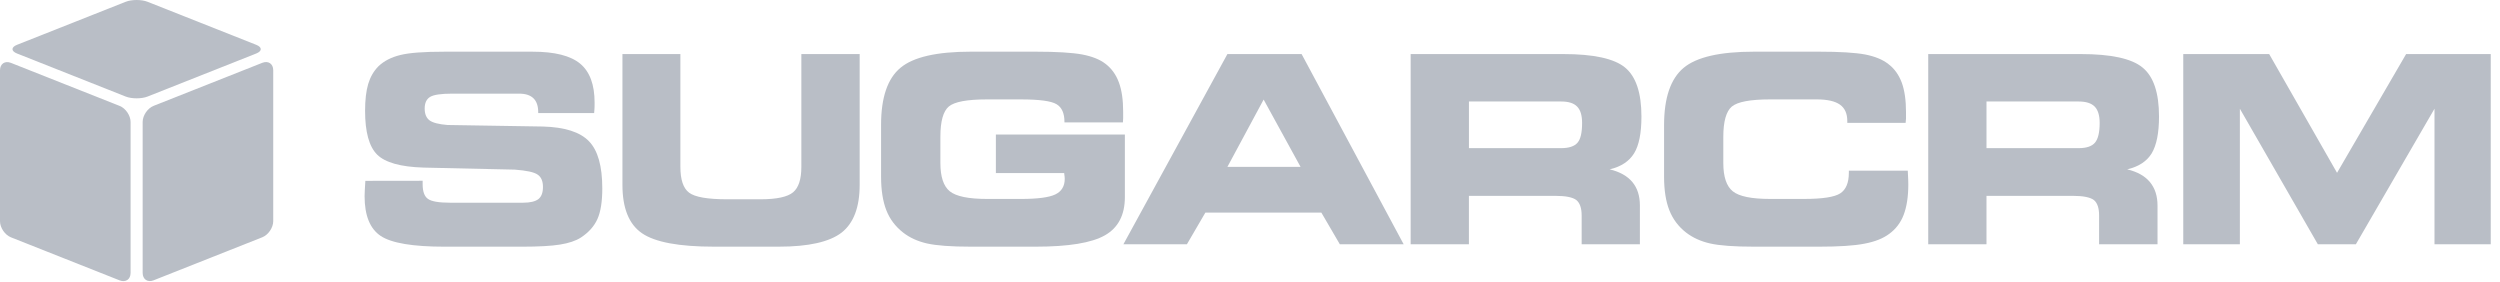
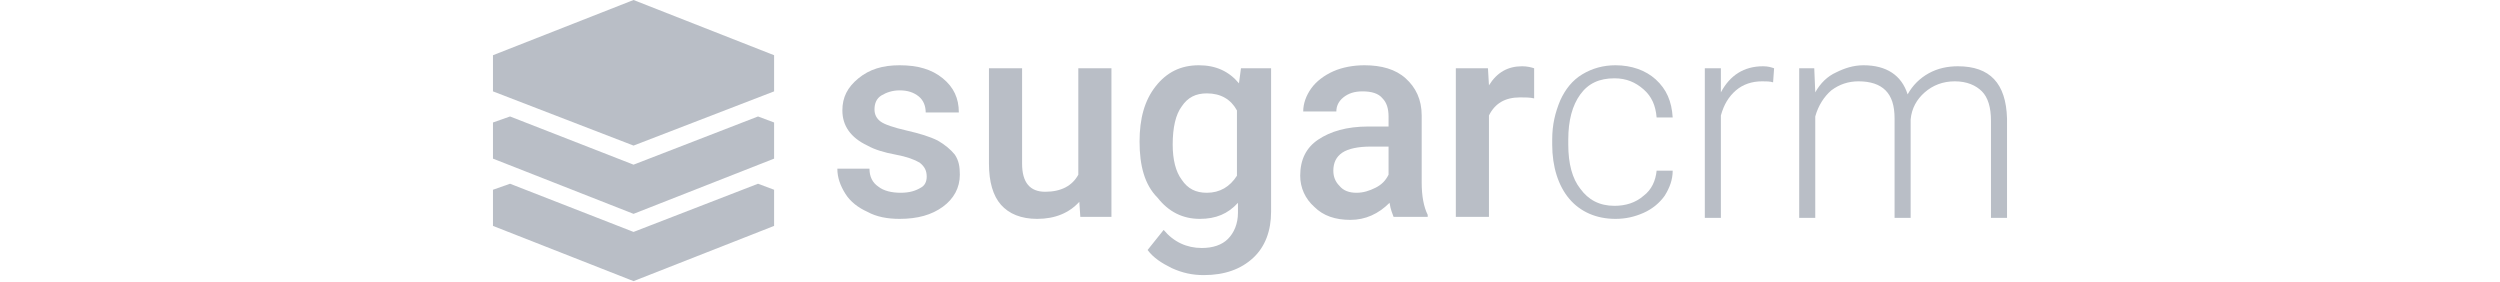
- <svg xmlns="http://www.w3.org/2000/svg" id="Layer_1" xml:space="preserve" viewBox="0 0 249 28" version="1.1" y="0px" x="0px" enable-background="new 0 0 249 28">
-   <g id="XMLID_34_" fill="#b9bec6">
-     <g id="XMLID_61_">
-       <path id="XMLID_64_" d="m14.699 9.616c-0.601 0.237-1.583 0.237-2.181 0l-10.825-4.288c-0.599-0.237-0.599-0.626 0-0.864l10.825-4.286c0.598-0.237 1.58-0.237 2.181 0l10.824 4.286c0.599 0.238 0.599 0.626 0 0.864l-10.824 4.288z" />
-       <path id="XMLID_63_" d="m13.006 27.182c0 0.646-0.49 0.978-1.091 0.743l-10.824-4.287c-0.6-0.238-1.091-0.958-1.091-1.605v-15.031c0-0.644 0.491-0.978 1.091-0.74l10.825 4.287c0.6 0.237 1.091 0.959 1.091 1.605v15.028z" />
-       <path id="XMLID_62_" d="m14.208 27.177c0 0.646 0.491 0.978 1.092 0.742l10.823-4.286c0.6-0.238 1.091-0.96 1.091-1.605v-15.029c0-0.645-0.49-0.98-1.091-0.742l-10.823 4.286c-0.601 0.238-1.092 0.961-1.092 1.605v15.029z" />
+ <svg xmlns="http://www.w3.org/2000/svg" version="1.1" id="Layer_1" x="0px" y="0px" viewBox="0 0 249 28" style="enable-background:new 0 0 249 28;" xml:space="preserve">
+   <style type="text/css">
+ 	.st0{fill:#B9BEC6;}
+ </style>
+   <g>
+     <g>
+       <path class="st0" d="M92.3,17.6c0-0.6-0.2-1-0.7-1.4c-0.5-0.3-1.3-0.6-2.4-0.8c-1.1-0.2-2.1-0.5-2.8-0.9c-1.7-0.8-2.5-2-2.5-3.5    c0-1.3,0.5-2.3,1.6-3.2c1.1-0.9,2.4-1.3,4.1-1.3c1.8,0,3.2,0.4,4.3,1.3s1.6,2,1.6,3.4h-3.3c0-0.6-0.2-1.2-0.7-1.6    C91,9.2,90.4,9,89.6,9c-0.7,0-1.3,0.2-1.8,0.5c-0.5,0.3-0.7,0.8-0.7,1.4c0,0.5,0.2,0.9,0.6,1.2c0.4,0.3,1.3,0.6,2.6,0.9    c1.3,0.3,2.3,0.6,3.1,1c0.7,0.4,1.3,0.9,1.7,1.4c0.4,0.6,0.5,1.2,0.5,2c0,1.3-0.6,2.4-1.7,3.2c-1.1,0.8-2.5,1.2-4.3,1.2    c-1.2,0-2.3-0.2-3.2-0.7c-0.9-0.4-1.7-1-2.2-1.8c-0.5-0.8-0.8-1.6-0.8-2.5h3.2c0,0.8,0.3,1.4,0.9,1.8c0.5,0.4,1.3,0.6,2.2,0.6    c0.9,0,1.5-0.2,2-0.5C92.1,18.5,92.3,18.1,92.3,17.6z" />
+       <path class="st0" d="M107.5,20.1c-1,1.1-2.4,1.7-4.2,1.7c-1.6,0-2.8-0.5-3.6-1.4c-0.8-0.9-1.2-2.3-1.2-4.1V6.8h3.3v9.5    c0,1.9,0.8,2.8,2.3,2.8c1.6,0,2.7-0.6,3.3-1.7V6.8h3.3v14.8h-3.1L107.5,20.1z" />
+       <path class="st0" d="M113.5,14.1c0-2.3,0.5-4.1,1.6-5.5c1.1-1.4,2.5-2.1,4.3-2.1c1.7,0,3,0.6,4,1.8l0.2-1.5h3v14.3    c0,1.9-0.6,3.5-1.8,4.6c-1.2,1.1-2.8,1.7-4.9,1.7c-1.1,0-2.1-0.2-3.2-0.7c-1-0.5-1.8-1-2.4-1.8l1.6-2c1,1.2,2.3,1.8,3.8,1.8    c1.1,0,2-0.3,2.6-0.9c0.6-0.6,1-1.5,1-2.6v-1c-1,1.1-2.2,1.6-3.8,1.6c-1.7,0-3.1-0.7-4.2-2.1C114,18.4,113.5,16.5,113.5,14.1z     M116.8,14.4c0,1.5,0.3,2.7,0.9,3.5c0.6,0.9,1.4,1.3,2.5,1.3c1.3,0,2.3-0.6,3-1.7v-6.5c-0.6-1.1-1.6-1.7-3-1.7    c-1.1,0-1.9,0.4-2.5,1.3C117.1,11.4,116.8,12.7,116.8,14.4z" />
+       <path class="st0" d="M138.8,21.6c-0.1-0.3-0.3-0.7-0.4-1.4c-1.1,1.1-2.4,1.7-3.9,1.7c-1.5,0-2.7-0.4-3.6-1.3    c-0.9-0.8-1.4-1.9-1.4-3.1c0-1.6,0.6-2.8,1.8-3.6c1.2-0.8,2.8-1.3,5-1.3h2v-1c0-0.8-0.2-1.4-0.6-1.8c-0.4-0.5-1.1-0.7-2-0.7    c-0.8,0-1.4,0.2-1.9,0.6c-0.5,0.4-0.7,0.9-0.7,1.4h-3.3c0-0.8,0.3-1.6,0.8-2.3c0.5-0.7,1.3-1.3,2.2-1.7c0.9-0.4,2-0.6,3.1-0.6    c1.7,0,3.1,0.4,4.1,1.3c1,0.9,1.6,2.1,1.6,3.7v6.7c0,1.3,0.2,2.4,0.6,3.2v0.2H138.8z M135.1,19.2c0.7,0,1.3-0.2,1.9-0.5    c0.6-0.3,1-0.7,1.3-1.3v-2.8h-1.8c-1.2,0-2.2,0.2-2.8,0.6c-0.6,0.4-0.9,1-0.9,1.8c0,0.6,0.2,1.1,0.6,1.5    C133.8,19,134.4,19.2,135.1,19.2z" />
+       <path class="st0" d="M152.8,9.8c-0.4-0.1-0.9-0.1-1.4-0.1c-1.5,0-2.5,0.6-3.1,1.8v10.1h-3.3V6.8h3.2l0.1,1.7    c0.8-1.3,1.9-1.9,3.3-1.9c0.5,0,0.9,0.1,1.2,0.2L152.8,9.8z" />
+       <path class="st0" d="M160.8,20.5c1.1,0,2.1-0.3,2.9-1c0.8-0.6,1.2-1.5,1.3-2.5h1.6c0,0.9-0.3,1.7-0.8,2.5    c-0.5,0.7-1.2,1.3-2.1,1.7c-0.9,0.4-1.8,0.6-2.8,0.6c-1.9,0-3.5-0.7-4.6-2c-1.1-1.3-1.7-3.2-1.7-5.4v-0.5c0-1.5,0.3-2.7,0.8-3.9    c0.5-1.1,1.2-2,2.2-2.6c1-0.6,2.1-0.9,3.3-0.9c1.6,0,3,0.5,4,1.4c1.1,1,1.6,2.2,1.7,3.8h-1.6c-0.1-1.2-0.5-2.1-1.3-2.8    c-0.8-0.7-1.7-1.1-2.9-1.1c-1.5,0-2.6,0.5-3.4,1.6c-0.8,1.1-1.2,2.6-1.2,4.5v0.5c0,1.9,0.4,3.4,1.2,4.4    C158.2,19.9,159.3,20.5,160.8,20.5z" />
+       <path class="st0" d="M176.6,8.2c-0.3-0.1-0.7-0.1-1.1-0.1c-1,0-1.9,0.3-2.6,0.9c-0.7,0.6-1.2,1.4-1.5,2.5v10.2h-1.6V6.8h1.6l0,2.4    c0.9-1.7,2.3-2.6,4.2-2.6c0.5,0,0.8,0.1,1.1,0.2L176.6,8.2z" />
+       <path class="st0" d="M180.7,6.8l0.1,2.4c0.5-0.9,1.2-1.6,2.1-2c0.8-0.4,1.7-0.7,2.7-0.7c2.3,0,3.8,1,4.4,2.9    c0.5-0.9,1.2-1.6,2.1-2.1c0.9-0.5,1.9-0.7,2.9-0.7c3.2,0,4.8,1.7,4.9,5.2v9.9h-1.6v-9.7c0-1.3-0.3-2.3-0.9-2.9    c-0.6-0.6-1.5-1-2.7-1c-1.2,0-2.2,0.4-3,1.1c-0.8,0.7-1.3,1.6-1.4,2.7v9.8h-1.6v-9.9c0-1.3-0.3-2.2-0.9-2.8    c-0.6-0.6-1.5-0.9-2.7-0.9c-1,0-1.9,0.3-2.7,0.9c-0.7,0.6-1.3,1.5-1.6,2.6v10.1h-1.6V6.8H180.7z" />
    </g>
-     <g id="XMLID_41_">
-       <path id="XMLID_58_" d="m207.26 5.385c3.006 0 5.05 0.446 6.136 1.34 1.098 0.893 1.642 2.519 1.642 4.882 0 1.641-0.249 2.862-0.725 3.66-0.487 0.796-1.298 1.336-2.443 1.6 1.005 0.241 1.76 0.662 2.259 1.263 0.503 0.604 0.76 1.382 0.76 2.345v3.857h-5.818v-2.868c0-0.744-0.176-1.258-0.52-1.54-0.355-0.27-1.051-0.417-2.088-0.417h-8.609v4.825h-5.803v-18.947h15.2zm-0.22 4.724h-9.185v4.646h9.185c0.775 0 1.309-0.183 1.616-0.542 0.309-0.362 0.47-1.015 0.47-1.966 0-0.746-0.165-1.293-0.495-1.631-0.34-0.343-0.87-0.507-1.6-0.507z" />
-       <path id="XMLID_56_" d="m36.389 18.012l5.706-0.008v0.343c0 0.723 0.176 1.217 0.527 1.461 0.351 0.255 1.086 0.382 2.206 0.382h7.268c0.714 0 1.224-0.124 1.531-0.362 0.304-0.242 0.452-0.647 0.452-1.209 0-0.567-0.171-0.983-0.525-1.223-0.35-0.251-1.111-0.411-2.276-0.501l-9.094-0.203c-2.28-0.069-3.819-0.499-4.622-1.294-0.802-0.798-1.2-2.26-1.2-4.361 0-1.084 0.104-1.975 0.313-2.682 0.212-0.699 0.554-1.292 1.024-1.759 0.549-0.524 1.271-0.896 2.167-1.115 0.899-0.226 2.352-0.332 4.367-0.332h8.826c2.183 0 3.76 0.395 4.725 1.191 0.96 0.801 1.438 2.088 1.438 3.879 0 0.119 0 0.247-0.003 0.383-0.002 0.133-0.013 0.353-0.043 0.658h-5.569v-0.076c0-0.622-0.156-1.083-0.474-1.394-0.322-0.311-0.793-0.463-1.433-0.463h-6.67c-1.108 0-1.841 0.109-2.196 0.328-0.358 0.219-0.536 0.61-0.536 1.154 0 0.542 0.162 0.933 0.483 1.178 0.321 0.237 0.916 0.392 1.786 0.462l9.512 0.153c2.171 0.06 3.696 0.549 4.58 1.464 0.892 0.917 1.329 2.485 1.329 4.697 0 1.317-0.162 2.338-0.485 3.056-0.328 0.727-0.879 1.336-1.651 1.844-0.512 0.328-1.199 0.555-2.072 0.696-0.869 0.141-2.143 0.211-3.789 0.211h-7.71c-3.17 0-5.289-0.357-6.361-1.069-1.069-0.712-1.607-2.037-1.607-3.969 0-0.121 0.009-0.305 0.02-0.561 0.011-0.261 0.033-0.581 0.056-0.959z" />
-       <path id="XMLID_54_" d="m61.994 5.385h5.773v11.235c0 1.277 0.287 2.136 0.868 2.571 0.585 0.441 1.847 0.658 3.8 0.658h3.29c1.625 0 2.711-0.233 3.265-0.696 0.553-0.463 0.825-1.304 0.825-2.533v-11.235h5.808v13.025c0 2.239-0.607 3.823-1.802 4.759-1.203 0.926-3.284 1.399-6.248 1.399h-6.468c-3.47 0-5.858-0.445-7.159-1.335-1.308-0.896-1.951-2.502-1.951-4.824v-13.024z" />
-       <path id="XMLID_52_" d="m106.02 12.193v-0.052c0-0.855-0.258-1.446-0.789-1.762-0.528-0.319-1.71-0.478-3.56-0.478h-3.376c-1.973 0-3.239 0.236-3.798 0.709-0.554 0.475-0.834 1.47-0.834 2.992v2.645c0 1.362 0.314 2.304 0.938 2.808 0.635 0.508 1.871 0.76 3.724 0.76h3.346c1.662 0 2.802-0.147 3.436-0.449 0.623-0.3 0.941-0.816 0.941-1.559 0-0.102-0.014-0.269-0.051-0.51v-0.058h-6.808v-3.842h12.849v6.226c0 1.794-0.669 3.066-1.989 3.814-1.322 0.754-3.618 1.132-6.903 1.132h-6.44c-1.974 0-3.428-0.108-4.372-0.319-0.936-0.215-1.735-0.578-2.388-1.091-0.764-0.599-1.324-1.337-1.67-2.225-0.342-0.878-0.521-1.991-0.521-3.331v-5.181c0-2.704 0.645-4.602 1.929-5.668 1.281-1.073 3.615-1.607 6.997-1.607h6.465c2.093 0 3.637 0.095 4.63 0.277 0.992 0.188 1.773 0.497 2.346 0.943 0.593 0.457 1.035 1.069 1.32 1.844 0.287 0.773 0.424 1.749 0.424 2.91v0.651c-0.011 0.153-0.015 0.292-0.023 0.42h-5.83z" />
-       <path id="XMLID_49_" d="m118.21 24.331h-6.32l10.36-18.946h7.39l10.165 18.946h-6.357l-1.841-3.156h-11.552l-1.84 3.156zm4.04-7.708h7.287l-3.679-6.706-3.61 6.706z" />
-       <path id="XMLID_46_" d="m155.71 5.385c3.006 0 5.059 0.446 6.144 1.34 1.086 0.893 1.633 2.519 1.633 4.882 0 1.641-0.24 2.862-0.728 3.66-0.49 0.796-1.3 1.336-2.434 1.6 1.002 0.241 1.753 0.662 2.257 1.263 0.504 0.604 0.751 1.382 0.751 2.345v3.857h-5.8v-2.868c0-0.744-0.182-1.258-0.531-1.54-0.348-0.27-1.044-0.417-2.085-0.417h-8.613v4.825h-5.803v-18.947h15.2zm-0.21 4.724h-9.193v4.646h9.193c0.774 0 1.312-0.183 1.622-0.542 0.311-0.362 0.455-1.015 0.455-1.966 0-0.746-0.16-1.293-0.494-1.631-0.33-0.343-0.86-0.507-1.59-0.507z" />
-       <path id="XMLID_44_" d="m183.99 12.24v-0.191c0-0.735-0.242-1.281-0.731-1.627-0.49-0.348-1.263-0.522-2.321-0.522h-4.63c-1.982 0-3.252 0.24-3.822 0.716-0.563 0.482-0.844 1.489-0.844 3.016v2.614c0 1.362 0.316 2.304 0.944 2.808 0.626 0.508 1.873 0.76 3.722 0.76h3.359c1.838 0 3.047-0.183 3.618-0.553 0.572-0.369 0.861-1.059 0.861-2.057v-0.208h5.869c0 0.022 0.005 0.072 0.005 0.134 0.034 0.558 0.047 0.971 0.047 1.245 0 1.218-0.158 2.222-0.461 3.02-0.3 0.791-0.789 1.423-1.433 1.893-0.62 0.466-1.443 0.789-2.481 0.983-1.029 0.203-2.544 0.298-4.532 0.298h-6.46c-1.982 0-3.437-0.108-4.372-0.319-0.938-0.215-1.733-0.578-2.398-1.091-0.767-0.599-1.319-1.342-1.667-2.227-0.347-0.882-0.522-1.989-0.522-3.336v-5.126c0-2.728 0.654-4.625 1.938-5.705 1.293-1.084 3.631-1.618 7.022-1.618h6.46c2.075 0 3.608 0.095 4.596 0.277 0.978 0.193 1.755 0.503 2.322 0.955 0.606 0.45 1.045 1.076 1.339 1.855 0.283 0.782 0.42 1.765 0.42 2.933v0.649c-0.005 0.153-0.023 0.293-0.038 0.423h-5.82z" />
-       <path id="XMLID_42_" d="m223.09 24.331h-5.637v-18.946h8.557l6.759 11.828 6.88-11.828h8.429v18.946h-5.602v-13.502l-7.832 13.502h-3.786l-7.767-13.502v13.502z" />
+     <g>
+       <polygon class="st0" points="63.1,0 49.1,5.5 49.1,9.1 63.1,14.5 77.1,9.1 77.1,5.5   " />
+       <polygon class="st0" points="63.1,16.4 50.8,11.6 49.1,12.2 49.1,15.8 63.1,21.3 77.1,15.8 77.1,12.2 75.5,11.6   " />
+       <polygon class="st0" points="63.1,23.1 50.8,18.3 49.1,18.9 49.1,22.5 63.1,28 77.1,22.5 77.1,18.9 75.5,18.3   " />
    </g>
  </g>
</svg>
